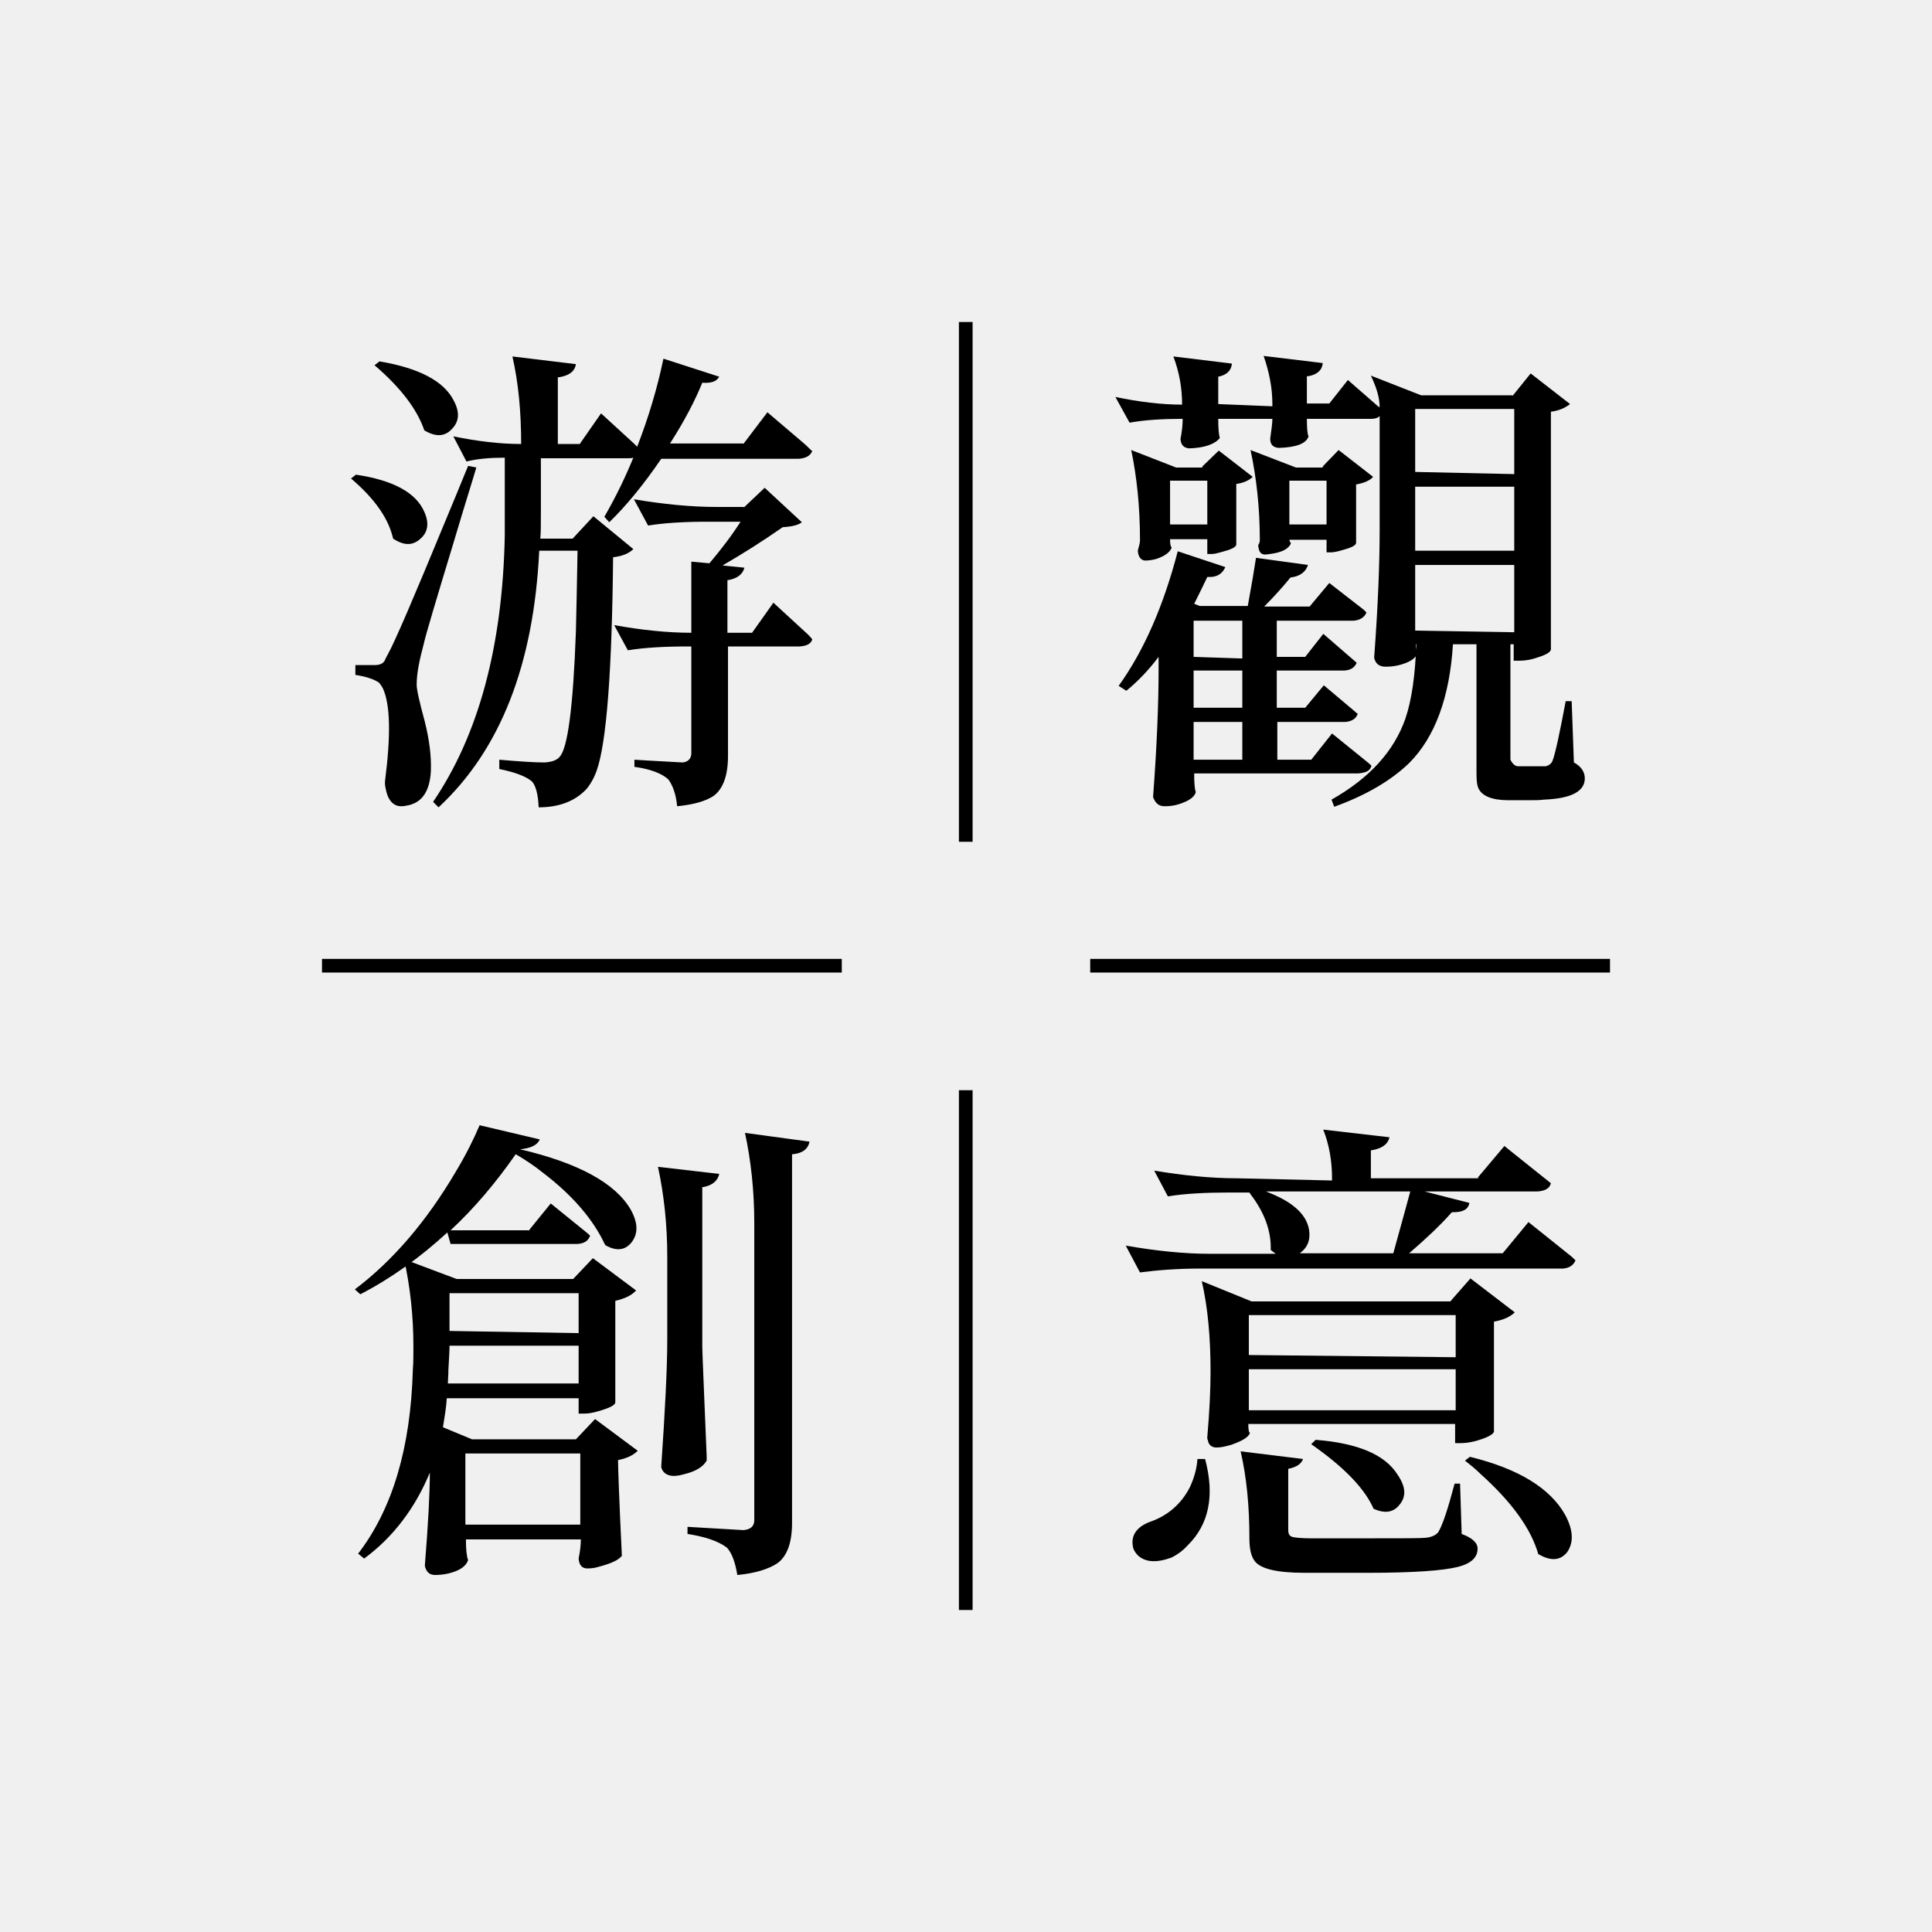
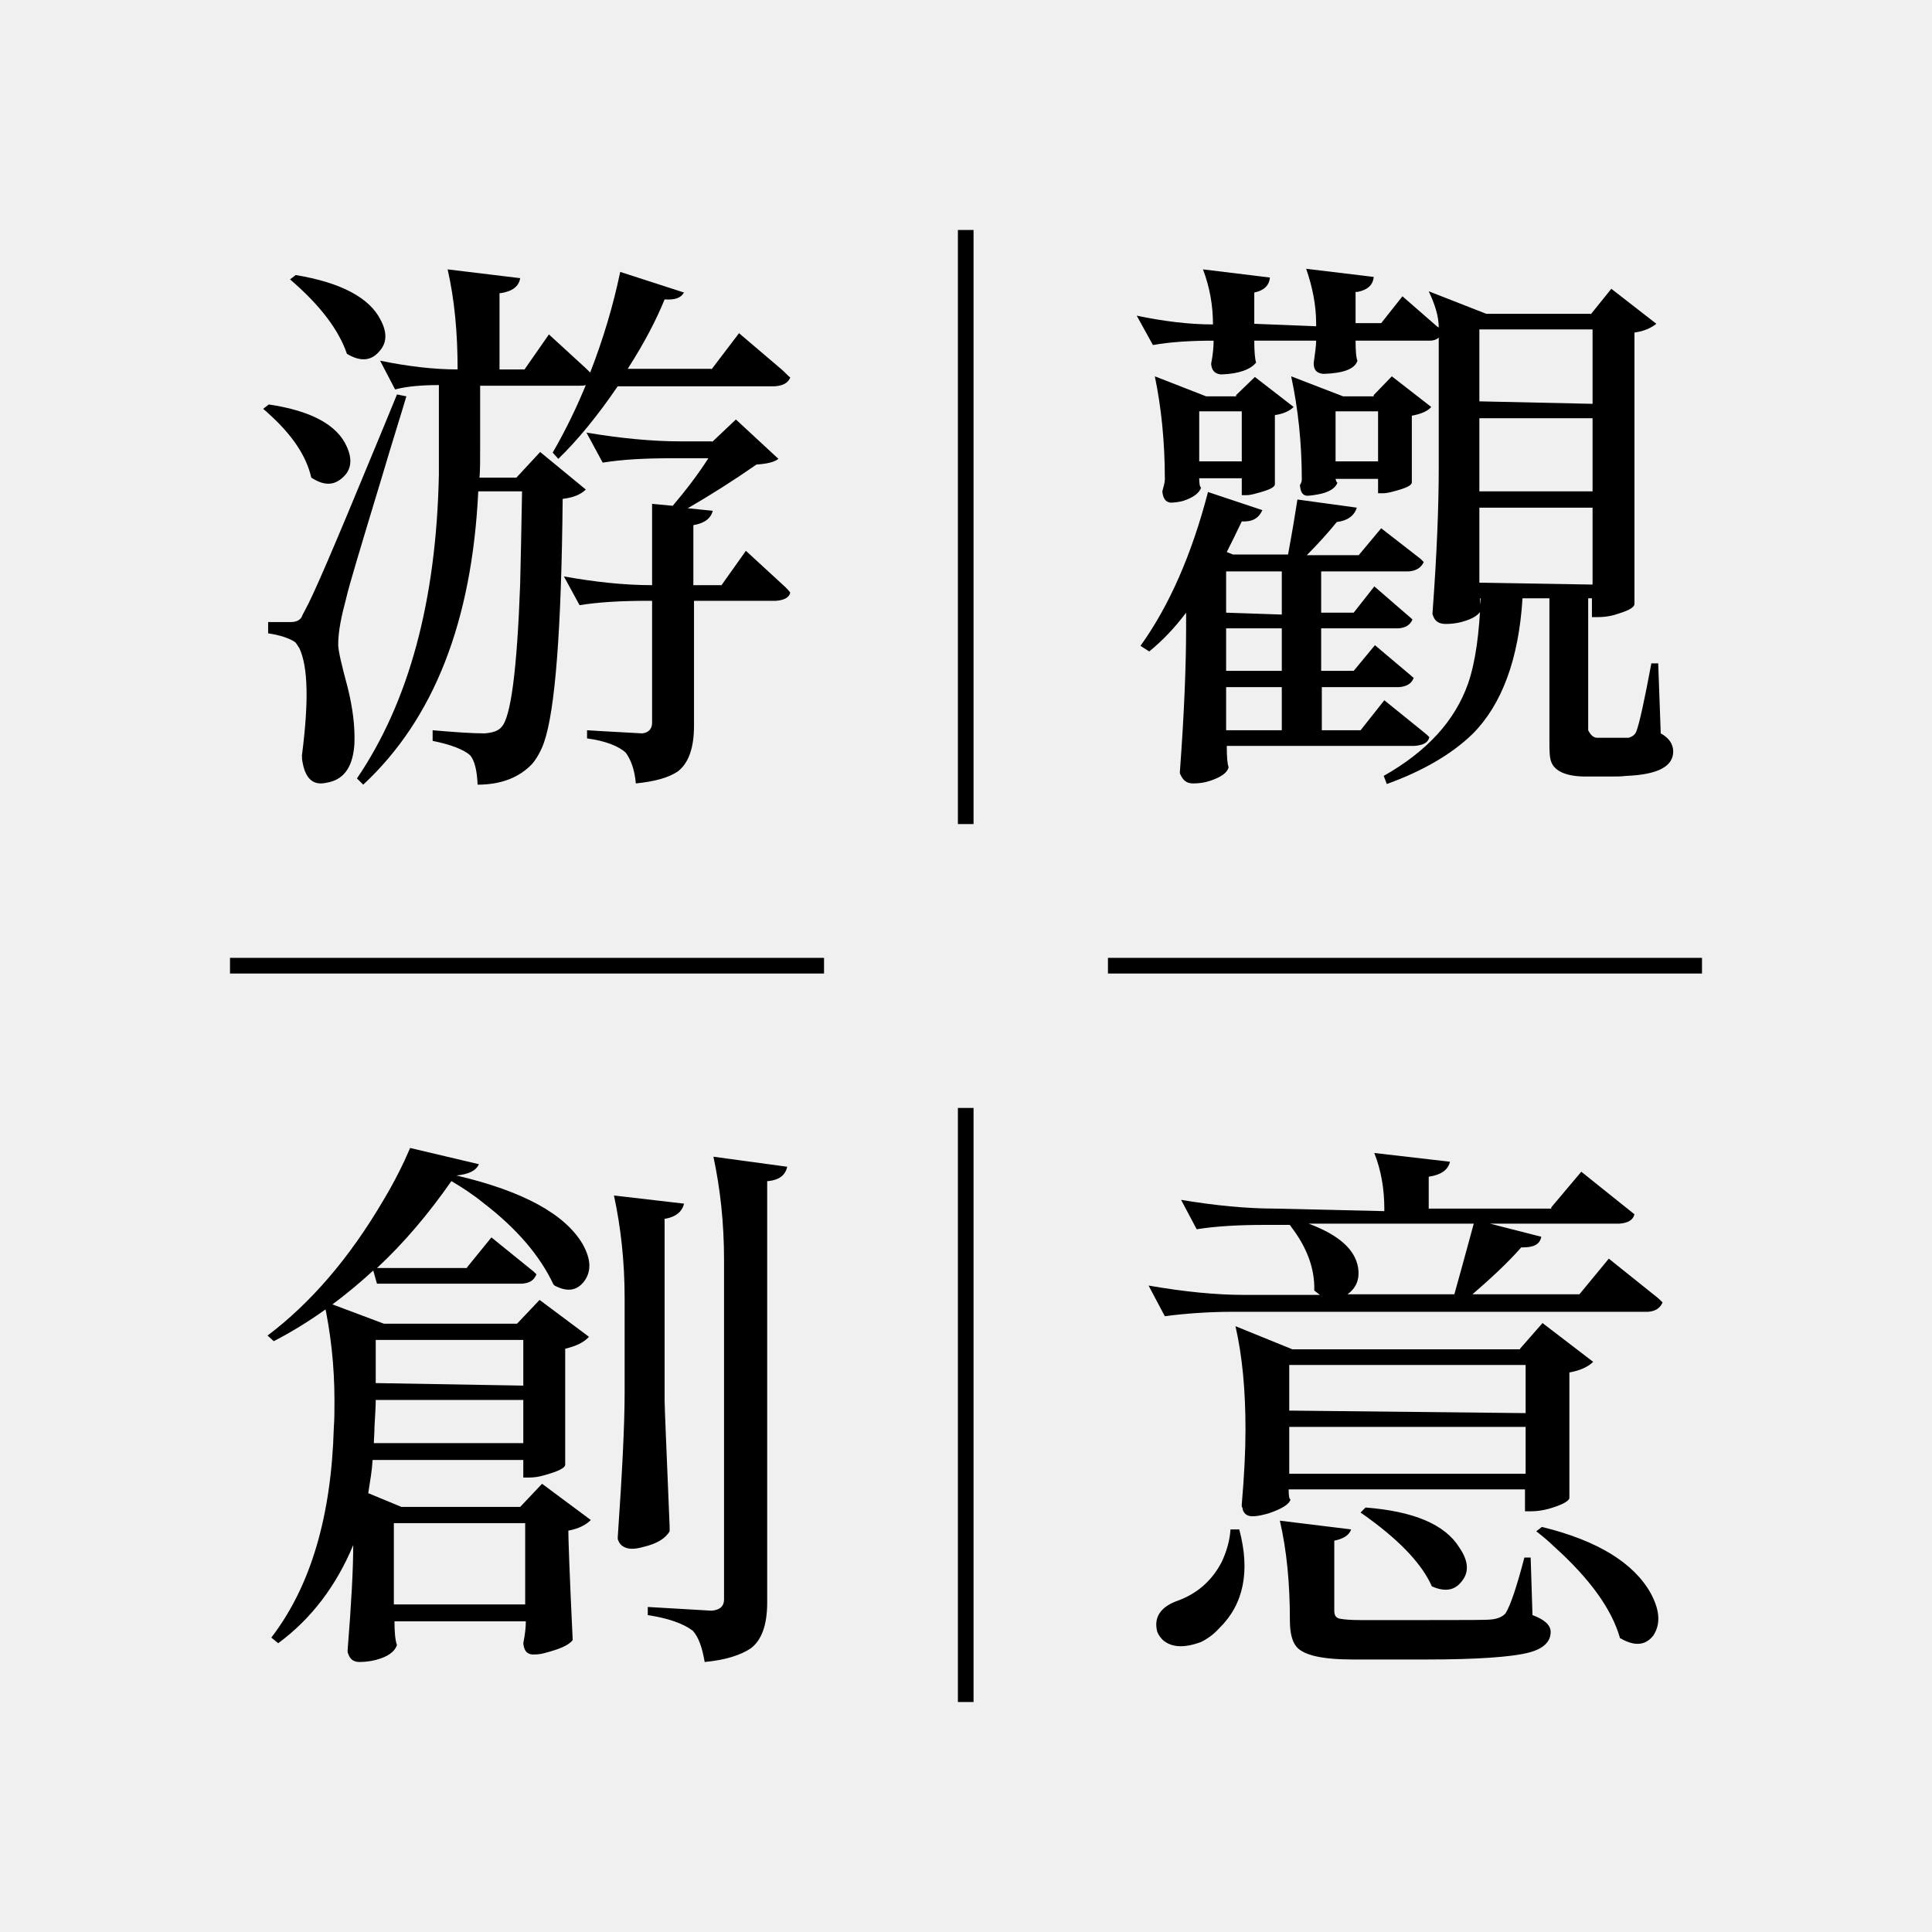
- <svg xmlns="http://www.w3.org/2000/svg" width="48" height="48" viewBox="0 0 48 48" fill="none">
+ <svg xmlns="http://www.w3.org/2000/svg" width="42" height="42" viewBox="0 0 42 42" fill="none">
  <g clip-path="url(#clip0_160_136)">
-     <path d="M8.721 11.888L8.843 11.793C9.767 11.929 10.338 12.241 10.542 12.717C10.665 12.989 10.637 13.22 10.447 13.383C10.257 13.56 10.039 13.56 9.767 13.383C9.659 12.907 9.346 12.445 8.829 11.983C8.789 11.942 8.748 11.915 8.721 11.888ZM11.63 11.575L11.834 11.616C11.739 11.942 11.548 12.54 11.29 13.41C10.841 14.892 10.583 15.748 10.529 15.993C10.42 16.401 10.352 16.727 10.352 17.013C10.352 17.135 10.42 17.434 10.556 17.937C10.665 18.372 10.719 18.78 10.705 19.161C10.678 19.636 10.502 19.922 10.162 20.003C10.094 20.017 10.039 20.031 9.971 20.031C9.767 20.031 9.631 19.881 9.577 19.568C9.564 19.514 9.564 19.46 9.564 19.419C9.713 18.263 9.699 17.502 9.509 17.094C9.468 17.026 9.441 16.986 9.414 16.958C9.292 16.877 9.101 16.809 8.829 16.768V16.523H9.319C9.441 16.523 9.523 16.483 9.564 16.401C9.577 16.36 9.604 16.32 9.631 16.265C9.808 15.952 10.284 14.838 11.086 12.894C11.249 12.5 11.426 12.078 11.63 11.575ZM9.305 9.074L9.428 8.979C10.406 9.142 11.032 9.468 11.276 9.958C11.426 10.243 11.412 10.474 11.222 10.664C11.045 10.855 10.814 10.855 10.542 10.692C10.366 10.175 9.958 9.631 9.305 9.074ZM18.468 11.031L19.066 10.243L19.976 11.018C20.058 11.086 20.112 11.154 20.18 11.208C20.126 11.331 20.017 11.385 19.84 11.399H16.428C15.993 12.037 15.558 12.568 15.137 12.975L15.015 12.839C15.314 12.323 15.545 11.834 15.735 11.371C15.694 11.385 15.654 11.385 15.599 11.385H13.438V12.731C13.438 13.016 13.438 13.234 13.424 13.383H14.226L14.743 12.826L15.735 13.642C15.626 13.75 15.463 13.818 15.232 13.845C15.205 16.686 15.069 18.454 14.824 19.147C14.756 19.337 14.661 19.5 14.566 19.609C14.281 19.908 13.886 20.058 13.383 20.058C13.37 19.745 13.315 19.528 13.22 19.419C13.084 19.297 12.812 19.188 12.405 19.106V18.875C12.88 18.916 13.261 18.943 13.533 18.943C13.71 18.93 13.832 18.889 13.9 18.807C14.104 18.603 14.24 17.57 14.308 15.694C14.321 15.164 14.335 14.484 14.349 13.682H13.397C13.261 16.51 12.432 18.63 10.896 20.058L10.76 19.922C11.888 18.263 12.486 16.061 12.541 13.315V12.731V11.371C12.174 11.371 11.847 11.399 11.589 11.466L11.263 10.841C11.861 10.963 12.418 11.031 12.948 11.031V11.072V11.031C12.948 10.229 12.88 9.509 12.731 8.856L14.308 9.047C14.281 9.223 14.145 9.332 13.886 9.373H13.859V11.031H14.403L14.933 10.27L15.749 11.018C15.776 11.045 15.803 11.072 15.83 11.099C16.116 10.365 16.333 9.631 16.483 8.911L17.869 9.359C17.801 9.482 17.666 9.523 17.448 9.509C17.271 9.944 17.013 10.447 16.646 11.018H18.468V11.031ZM18.481 12.608L18.998 12.119L19.922 12.975C19.84 13.043 19.677 13.084 19.446 13.098C18.957 13.438 18.468 13.75 17.951 14.049L18.495 14.104C18.454 14.267 18.318 14.376 18.073 14.416V15.721H18.685L19.215 14.974L20.072 15.762C20.112 15.803 20.153 15.844 20.18 15.884C20.153 15.993 20.044 16.048 19.868 16.061H18.087V18.78C18.087 19.269 17.965 19.596 17.733 19.772C17.529 19.908 17.23 19.99 16.823 20.031C16.796 19.732 16.714 19.514 16.605 19.364C16.442 19.215 16.157 19.106 15.762 19.052V18.875C15.776 18.875 16.17 18.902 16.959 18.943C17.095 18.93 17.176 18.848 17.176 18.712V16.061H17.095C16.51 16.061 16.021 16.088 15.599 16.156L15.259 15.531C15.939 15.653 16.578 15.721 17.176 15.721V15.762V13.954L17.625 13.995C17.924 13.642 18.182 13.302 18.399 12.962H17.598C17.013 12.962 16.524 12.989 16.102 13.057L15.749 12.404C16.483 12.527 17.163 12.595 17.801 12.595H18.481V12.608Z" fill="black" />
-     <path d="M37.58 9.835L38.029 9.278L39.008 10.039C38.885 10.134 38.736 10.202 38.532 10.229V16.129C38.532 16.197 38.423 16.265 38.205 16.333C38.056 16.387 37.906 16.415 37.743 16.415H37.607V16.007H37.526V16.075V18.875C37.58 18.984 37.648 19.038 37.716 19.038H38.069H38.409C38.491 19.011 38.545 18.97 38.572 18.902C38.64 18.726 38.749 18.223 38.899 17.421H39.048L39.103 18.943C39.279 19.038 39.374 19.174 39.374 19.337C39.374 19.664 39.035 19.84 38.355 19.867C38.246 19.881 38.137 19.881 38.029 19.881H37.471C37.063 19.881 36.805 19.772 36.724 19.568C36.683 19.46 36.683 19.31 36.683 19.12V16.007H36.098C36.017 17.325 35.65 18.318 35.011 18.957C34.562 19.392 33.937 19.759 33.148 20.044L33.081 19.867C34.019 19.337 34.63 18.671 34.916 17.856C35.079 17.38 35.16 16.755 35.188 16.007H35.174C35.174 16.143 35.188 16.211 35.215 16.224C35.174 16.36 35.024 16.455 34.766 16.523C34.657 16.551 34.549 16.564 34.426 16.564C34.29 16.564 34.195 16.51 34.154 16.387C34.141 16.36 34.141 16.347 34.141 16.333C34.236 15.055 34.277 14.008 34.277 13.179V10.338C34.236 10.379 34.168 10.406 34.073 10.406H32.469C32.469 10.637 32.482 10.787 32.51 10.841C32.455 11.018 32.211 11.113 31.789 11.127H31.762C31.626 11.113 31.558 11.045 31.558 10.896C31.585 10.692 31.612 10.528 31.612 10.406H30.267C30.267 10.637 30.28 10.8 30.307 10.882C30.185 11.031 29.94 11.127 29.546 11.14C29.41 11.127 29.342 11.059 29.329 10.909C29.369 10.705 29.383 10.542 29.383 10.406C28.88 10.406 28.445 10.433 28.064 10.501L27.711 9.862C28.296 9.985 28.853 10.053 29.369 10.053V10.107V10.053C29.369 9.645 29.301 9.251 29.152 8.856L30.606 9.033C30.593 9.21 30.471 9.319 30.267 9.359V10.039L31.612 10.094V10.039C31.612 9.631 31.531 9.237 31.395 8.843L32.863 9.02C32.849 9.196 32.727 9.305 32.51 9.346H32.469V10.025H33.026L33.488 9.441L34.236 10.094C34.25 10.107 34.263 10.107 34.277 10.121C34.277 9.876 34.195 9.618 34.059 9.332L35.31 9.822H37.58V9.835ZM32.578 18.875L33.094 18.223L33.95 18.916C34.005 18.957 34.046 18.997 34.073 19.025C34.046 19.147 33.937 19.201 33.747 19.215H29.669C29.669 19.46 29.682 19.609 29.709 19.677C29.682 19.799 29.546 19.895 29.301 19.976C29.179 20.017 29.057 20.031 28.934 20.031C28.798 20.031 28.717 19.963 28.663 19.84C28.649 19.827 28.649 19.799 28.649 19.786C28.744 18.508 28.785 17.461 28.785 16.646V16.32C28.54 16.646 28.268 16.931 27.983 17.162L27.793 17.04C28.418 16.17 28.907 15.055 29.261 13.696L30.443 14.09C30.362 14.267 30.226 14.348 29.995 14.335C29.9 14.539 29.791 14.756 29.669 15.001L29.804 15.055H31.001C31.096 14.539 31.164 14.131 31.205 13.859L32.496 14.036C32.442 14.212 32.292 14.321 32.061 14.348C31.884 14.566 31.667 14.81 31.409 15.069H32.537L33.026 14.484L33.883 15.15C33.91 15.178 33.937 15.205 33.95 15.218C33.896 15.341 33.787 15.409 33.624 15.422H31.721V16.32H32.428L32.877 15.748L33.679 16.442C33.692 16.455 33.692 16.455 33.706 16.469C33.651 16.591 33.556 16.646 33.407 16.659H31.721V17.584H32.428L32.89 17.026L33.665 17.679C33.692 17.706 33.706 17.72 33.733 17.733C33.692 17.856 33.584 17.924 33.42 17.937H31.735V18.875H32.578ZM29.872 11.589L30.28 11.195L31.123 11.847C31.041 11.929 30.905 11.997 30.715 12.024V13.533C30.702 13.601 30.579 13.655 30.321 13.723C30.226 13.75 30.158 13.764 30.104 13.764H29.995V13.397H29.07C29.07 13.519 29.084 13.587 29.111 13.601C29.07 13.723 28.934 13.818 28.73 13.886C28.635 13.913 28.54 13.927 28.445 13.927C28.336 13.913 28.282 13.832 28.268 13.682C28.296 13.573 28.323 13.492 28.323 13.424C28.323 12.581 28.241 11.834 28.105 11.181L29.22 11.616H29.872V11.589ZM29.07 13.03H29.995V11.942H29.07V13.03ZM30.865 15.422H29.655V16.32L30.865 16.36V15.422ZM30.865 16.659H29.655V17.584H30.865V16.659ZM30.865 17.937H29.655V18.875H30.865V17.937ZM32.863 11.589L33.257 11.181L34.114 11.847C34.046 11.929 33.91 11.997 33.692 12.037V13.492C33.679 13.56 33.556 13.614 33.298 13.682C33.203 13.709 33.121 13.723 33.067 13.723H32.958V13.41H32.034C32.047 13.465 32.061 13.492 32.075 13.492C32.034 13.614 31.884 13.709 31.64 13.75C31.558 13.764 31.476 13.777 31.409 13.777C31.313 13.764 31.273 13.696 31.259 13.546C31.286 13.505 31.3 13.465 31.3 13.424C31.3 12.622 31.218 11.874 31.069 11.181L32.197 11.616H32.863V11.589ZM32.034 13.03H32.958V11.942H32.034V13.03ZM37.621 10.161H35.16V11.725L37.621 11.779V10.161ZM37.621 12.092H35.16V13.682H37.621V12.092ZM35.16 14.036V15.667L37.621 15.708V14.036H35.16Z" fill="black" />
-     <path d="M13.153 30.552L13.683 29.9L14.539 30.593C14.594 30.634 14.635 30.675 14.662 30.702C14.607 30.838 14.512 30.892 14.349 30.906H11.195L11.114 30.62C10.434 31.245 9.714 31.762 8.952 32.156L8.816 32.034C9.754 31.327 10.597 30.348 11.331 29.098C11.576 28.69 11.766 28.309 11.916 27.956L13.411 28.309C13.343 28.459 13.18 28.527 12.922 28.554C14.376 28.894 15.287 29.397 15.668 30.049C15.858 30.389 15.858 30.661 15.681 30.878C15.518 31.069 15.314 31.082 15.056 30.947C15.042 30.933 15.042 30.933 15.029 30.919C14.743 30.308 14.24 29.709 13.493 29.139C13.275 28.962 13.044 28.812 12.813 28.676C12.31 29.397 11.78 30.022 11.195 30.566H13.153V30.552ZM14.24 31.776L14.73 31.259L15.804 32.061C15.695 32.184 15.518 32.265 15.287 32.319V34.848C15.274 34.916 15.138 34.984 14.852 35.065C14.716 35.106 14.607 35.12 14.512 35.12H14.376V34.739H11.1C11.087 34.97 11.046 35.201 11.005 35.46L11.726 35.759H14.308L14.784 35.256L15.844 36.044C15.736 36.153 15.573 36.234 15.355 36.275C15.355 36.438 15.382 37.24 15.45 38.654C15.355 38.777 15.138 38.858 14.825 38.94C14.73 38.967 14.635 38.967 14.567 38.967C14.444 38.953 14.39 38.872 14.376 38.722C14.417 38.518 14.431 38.369 14.431 38.246H11.576C11.576 38.477 11.59 38.654 11.63 38.763C11.576 38.913 11.426 39.021 11.155 39.089C11.046 39.116 10.924 39.13 10.815 39.13C10.692 39.13 10.611 39.076 10.57 38.953C10.556 38.926 10.556 38.899 10.556 38.885C10.638 37.866 10.679 37.105 10.679 36.588C10.312 37.471 9.768 38.192 9.047 38.722L8.898 38.6C9.754 37.485 10.203 35.963 10.257 34.032C10.271 33.856 10.271 33.665 10.271 33.448C10.271 32.687 10.189 31.966 10.04 31.286L11.345 31.776H14.24V31.776ZM11.127 34.372H14.376V33.434H11.168V33.448C11.168 33.57 11.155 33.76 11.141 34.019C11.141 34.168 11.127 34.291 11.127 34.372ZM14.376 32.129H11.168V33.067L14.376 33.121V32.129V32.129ZM11.562 37.879H14.417V36.112H11.562V37.879V37.879ZM17.448 29.492V33.448C17.448 33.597 17.489 34.508 17.557 36.18V36.289C17.462 36.452 17.272 36.561 16.986 36.629C16.891 36.656 16.81 36.669 16.742 36.669C16.592 36.669 16.483 36.602 16.443 36.493C16.429 36.466 16.429 36.452 16.429 36.425C16.524 35.038 16.578 33.992 16.578 33.271V31.218C16.578 30.43 16.497 29.682 16.347 28.989L17.87 29.166C17.829 29.342 17.693 29.451 17.476 29.492H17.448V29.492ZM19.678 28.676V37.839C19.678 38.328 19.556 38.654 19.325 38.831C19.107 38.98 18.767 39.089 18.319 39.13C18.264 38.804 18.183 38.586 18.06 38.45C17.843 38.287 17.517 38.178 17.081 38.111V37.934C17.095 37.934 17.557 37.961 18.468 38.015C18.645 38.002 18.74 37.92 18.74 37.771V30.389C18.74 29.587 18.658 28.839 18.509 28.146L20.113 28.364C20.072 28.554 19.936 28.649 19.705 28.676H19.678Z" fill="black" />
-     <path d="M36.723 29.247L37.376 28.472C37.389 28.486 37.77 28.785 38.531 29.397C38.504 29.519 38.395 29.587 38.205 29.601H35.391L36.506 29.886C36.478 30.049 36.343 30.117 36.111 30.117H36.071C35.772 30.457 35.418 30.783 35.01 31.137H37.335L37.974 30.362L38.993 31.178C39.048 31.218 39.102 31.273 39.143 31.314C39.089 31.436 38.993 31.504 38.83 31.517H29.817C29.247 31.517 28.744 31.558 28.322 31.613L27.969 30.947C28.744 31.082 29.437 31.15 30.035 31.15H31.694C31.68 31.137 31.639 31.11 31.571 31.055C31.585 30.593 31.422 30.131 31.068 29.669C31.055 29.642 31.041 29.628 31.027 29.628H30.511C29.94 29.628 29.437 29.655 29.015 29.723L28.676 29.084C29.41 29.206 30.089 29.274 30.728 29.274L33.094 29.329V29.274C33.094 28.853 33.026 28.445 32.876 28.065L34.521 28.255C34.48 28.432 34.331 28.54 34.059 28.581V29.274H36.723V29.247ZM29.75 36.248H29.94C30.185 37.159 30.035 37.879 29.505 38.396C29.383 38.532 29.247 38.627 29.111 38.695C28.744 38.831 28.472 38.817 28.281 38.654C28.227 38.6 28.186 38.545 28.159 38.477C28.078 38.178 28.213 37.947 28.567 37.811C29.002 37.662 29.342 37.376 29.559 36.955C29.668 36.724 29.736 36.479 29.75 36.248ZM36.044 32.319L36.533 31.762L37.634 32.605C37.525 32.714 37.349 32.795 37.117 32.836V35.568C37.104 35.636 36.954 35.718 36.669 35.8C36.519 35.84 36.397 35.854 36.288 35.854H36.152V35.378H31.014C31.014 35.514 31.027 35.596 31.055 35.596C31.027 35.704 30.864 35.8 30.592 35.895C30.456 35.935 30.334 35.963 30.225 35.963C30.103 35.963 30.021 35.895 30.008 35.772C29.994 35.759 29.994 35.745 29.994 35.718C30.049 35.079 30.076 34.535 30.076 34.073C30.076 33.23 30.008 32.483 29.858 31.83L31.095 32.333H36.044V32.319ZM32.006 36.493V38.015C32.006 38.124 32.047 38.178 32.142 38.192C32.224 38.206 32.36 38.219 32.563 38.219H34.072C34.861 38.219 35.309 38.219 35.418 38.206C35.568 38.192 35.676 38.138 35.731 38.07C35.84 37.893 35.975 37.485 36.139 36.86H36.275L36.315 38.111C36.574 38.206 36.71 38.328 36.71 38.477C36.71 38.695 36.547 38.844 36.234 38.926C35.867 39.021 35.119 39.076 34.004 39.076H32.414C31.734 39.076 31.326 38.98 31.177 38.79C31.082 38.668 31.041 38.477 31.041 38.219C31.041 37.417 30.973 36.71 30.823 36.058L32.373 36.248C32.332 36.37 32.21 36.452 32.006 36.493ZM36.166 32.673H31.027V33.665L36.166 33.72V32.673ZM31.027 35.038H36.166V34.019H31.027V35.038V35.038ZM35.038 29.601H31.449C32.101 29.845 32.455 30.158 32.523 30.552C32.563 30.811 32.482 31.001 32.292 31.137H34.616C34.834 30.362 34.97 29.845 35.038 29.601ZM32.577 35.881L32.686 35.772C33.733 35.854 34.412 36.139 34.725 36.642C34.929 36.941 34.942 37.186 34.766 37.39C34.616 37.58 34.399 37.608 34.127 37.485C33.923 37.023 33.474 36.534 32.767 36.017C32.699 35.963 32.632 35.922 32.577 35.881ZM36.397 36.289L36.519 36.194C37.743 36.493 38.518 36.982 38.885 37.635C39.089 38.015 39.102 38.314 38.939 38.559C38.776 38.763 38.558 38.79 38.273 38.641C38.259 38.627 38.246 38.627 38.218 38.613C38.042 37.988 37.566 37.322 36.778 36.615C36.655 36.493 36.519 36.384 36.397 36.289Z" fill="black" />
-     <path d="M40 23.823H27.086V24.163H40V23.823Z" fill="black" />
-     <path d="M24.164 27.086H23.824V40H24.164V27.086Z" fill="black" />
-     <path d="M20.914 23.823H8V24.163H20.914V23.823Z" fill="black" />
-     <path d="M24.164 8H23.824V20.914H24.164V8Z" fill="black" />
+     <path d="M5.721 8.888L5.843 8.793C6.767 8.929 7.338 9.241 7.542 9.717C7.665 9.989 7.637 10.22 7.447 10.383C7.257 10.56 7.039 10.56 6.767 10.383C6.659 9.907 6.346 9.445 5.829 8.983C5.789 8.942 5.748 8.915 5.721 8.888ZM8.63 8.575L8.834 8.616C8.739 8.942 8.548 9.54 8.29 10.41C7.841 11.892 7.583 12.748 7.529 12.993C7.42 13.401 7.352 13.727 7.352 14.013C7.352 14.135 7.42 14.434 7.556 14.937C7.665 15.372 7.719 15.78 7.705 16.161C7.678 16.636 7.502 16.922 7.162 17.003C7.094 17.017 7.039 17.031 6.971 17.031C6.767 17.031 6.631 16.881 6.577 16.568C6.564 16.514 6.564 16.46 6.564 16.419C6.713 15.263 6.699 14.502 6.509 14.094C6.468 14.026 6.441 13.986 6.414 13.958C6.292 13.877 6.101 13.809 5.829 13.768V13.523H6.319C6.441 13.523 6.523 13.483 6.564 13.401C6.577 13.36 6.604 13.319 6.631 13.265C6.808 12.952 7.284 11.838 8.086 9.894C8.249 9.5 8.426 9.078 8.63 8.575ZM6.305 6.074L6.428 5.979C7.406 6.142 8.032 6.468 8.276 6.958C8.426 7.243 8.412 7.474 8.222 7.664C8.045 7.855 7.814 7.855 7.542 7.692C7.366 7.175 6.958 6.631 6.305 6.074ZM15.467 8.031L16.066 7.243L16.976 8.018C17.058 8.086 17.112 8.154 17.18 8.208C17.126 8.331 17.017 8.385 16.84 8.398H13.428C12.993 9.037 12.558 9.568 12.137 9.975L12.015 9.839C12.314 9.323 12.545 8.833 12.735 8.371C12.694 8.385 12.654 8.385 12.599 8.385H10.438V9.731C10.438 10.016 10.438 10.234 10.424 10.383H11.226L11.743 9.826L12.735 10.642C12.626 10.75 12.463 10.818 12.232 10.845C12.205 13.687 12.069 15.454 11.824 16.147C11.756 16.337 11.661 16.5 11.566 16.609C11.281 16.908 10.886 17.058 10.383 17.058C10.37 16.745 10.315 16.528 10.22 16.419C10.084 16.297 9.812 16.188 9.405 16.106V15.875C9.88 15.916 10.261 15.943 10.533 15.943C10.71 15.93 10.832 15.889 10.9 15.807C11.104 15.603 11.24 14.57 11.308 12.694C11.321 12.164 11.335 11.484 11.349 10.682H10.397C10.261 13.51 9.432 15.63 7.896 17.058L7.76 16.922C8.888 15.263 9.486 13.061 9.541 10.315V9.731V8.371C9.174 8.371 8.847 8.398 8.589 8.466L8.263 7.841C8.861 7.963 9.418 8.031 9.948 8.031V8.072V8.031C9.948 7.229 9.88 6.509 9.731 5.856L11.308 6.047C11.281 6.223 11.145 6.332 10.886 6.373H10.859V8.031H11.403L11.933 7.27L12.749 8.018C12.776 8.045 12.803 8.072 12.83 8.099C13.116 7.365 13.333 6.631 13.483 5.911L14.869 6.359C14.801 6.482 14.665 6.523 14.448 6.509C14.271 6.944 14.013 7.447 13.646 8.018H15.467V8.031ZM15.481 9.608L15.998 9.119L16.922 9.975C16.84 10.043 16.677 10.084 16.446 10.098C15.957 10.438 15.467 10.75 14.951 11.049L15.495 11.104C15.454 11.267 15.318 11.376 15.073 11.416V12.721H15.685L16.215 11.974L17.072 12.762C17.112 12.803 17.153 12.844 17.18 12.884C17.153 12.993 17.044 13.048 16.868 13.061H15.087V15.78C15.087 16.269 14.964 16.596 14.733 16.772C14.53 16.908 14.23 16.99 13.823 17.031C13.796 16.732 13.714 16.514 13.605 16.364C13.442 16.215 13.157 16.106 12.762 16.052V15.875C12.776 15.875 13.17 15.902 13.959 15.943C14.095 15.93 14.176 15.848 14.176 15.712V13.061H14.095C13.51 13.061 13.021 13.088 12.599 13.156L12.259 12.531C12.939 12.653 13.578 12.721 14.176 12.721V12.762V10.954L14.625 10.995C14.924 10.642 15.182 10.302 15.399 9.962H14.598C14.013 9.962 13.524 9.989 13.102 10.057L12.749 9.404C13.483 9.527 14.162 9.595 14.801 9.595H15.481V9.608Z" fill="black" />
+     <path d="M34.58 6.835L35.029 6.278L36.008 7.039C35.885 7.134 35.736 7.202 35.532 7.229V13.129C35.532 13.197 35.423 13.265 35.205 13.333C35.056 13.387 34.906 13.415 34.743 13.415H34.607V13.007H34.526V13.075V15.875C34.58 15.984 34.648 16.038 34.716 16.038H35.069H35.409C35.491 16.011 35.545 15.97 35.572 15.902C35.64 15.726 35.749 15.223 35.899 14.421H36.048L36.103 15.943C36.279 16.038 36.374 16.174 36.374 16.337C36.374 16.664 36.035 16.84 35.355 16.867C35.246 16.881 35.137 16.881 35.029 16.881H34.471C34.063 16.881 33.805 16.772 33.724 16.568C33.683 16.46 33.683 16.31 33.683 16.12V13.007H33.098C33.017 14.325 32.65 15.318 32.011 15.957C31.562 16.392 30.937 16.759 30.148 17.044L30.081 16.867C31.018 16.337 31.63 15.671 31.916 14.856C32.079 14.38 32.16 13.755 32.188 13.007H32.174C32.174 13.143 32.188 13.211 32.215 13.224C32.174 13.36 32.024 13.455 31.766 13.523C31.657 13.551 31.549 13.564 31.426 13.564C31.29 13.564 31.195 13.51 31.154 13.387C31.141 13.36 31.141 13.347 31.141 13.333C31.236 12.055 31.277 11.008 31.277 10.179V7.338C31.236 7.379 31.168 7.406 31.073 7.406H29.469C29.469 7.637 29.482 7.787 29.51 7.841C29.455 8.018 29.21 8.113 28.789 8.127H28.762C28.626 8.113 28.558 8.045 28.558 7.896C28.585 7.692 28.612 7.528 28.612 7.406H27.267C27.267 7.637 27.28 7.8 27.307 7.882C27.185 8.031 26.94 8.127 26.546 8.14C26.41 8.127 26.342 8.059 26.329 7.909C26.369 7.705 26.383 7.542 26.383 7.406C25.88 7.406 25.445 7.433 25.064 7.501L24.711 6.862C25.296 6.985 25.853 7.053 26.369 7.053V7.107V7.053C26.369 6.645 26.301 6.251 26.152 5.856L27.606 6.033C27.593 6.21 27.471 6.319 27.267 6.359V7.039L28.612 7.093V7.039C28.612 6.631 28.531 6.237 28.395 5.843L29.863 6.02C29.849 6.196 29.727 6.305 29.51 6.346H29.469V7.025H30.026L30.488 6.441L31.236 7.093C31.25 7.107 31.263 7.107 31.277 7.121C31.277 6.876 31.195 6.618 31.059 6.332L32.31 6.822H34.58V6.835ZM29.578 15.875L30.094 15.223L30.951 15.916C31.005 15.957 31.046 15.997 31.073 16.025C31.046 16.147 30.937 16.201 30.747 16.215H26.669C26.669 16.46 26.682 16.609 26.709 16.677C26.682 16.799 26.546 16.895 26.301 16.976C26.179 17.017 26.057 17.031 25.934 17.031C25.798 17.031 25.717 16.963 25.663 16.84C25.649 16.827 25.649 16.799 25.649 16.786C25.744 15.508 25.785 14.461 25.785 13.646V13.319C25.54 13.646 25.268 13.931 24.983 14.162L24.793 14.04C25.418 13.17 25.907 12.055 26.261 10.696L27.443 11.09C27.362 11.267 27.226 11.348 26.995 11.335C26.9 11.539 26.791 11.756 26.669 12.001L26.804 12.055H28.001C28.096 11.539 28.164 11.131 28.205 10.859L29.496 11.036C29.442 11.212 29.292 11.321 29.061 11.348C28.884 11.566 28.667 11.81 28.409 12.069H29.537L30.026 11.484L30.883 12.15C30.91 12.178 30.937 12.205 30.951 12.218C30.896 12.341 30.787 12.409 30.624 12.422H28.721V13.319H29.428L29.877 12.748L30.679 13.442C30.692 13.455 30.692 13.455 30.706 13.469C30.651 13.591 30.556 13.646 30.407 13.659H28.721V14.584H29.428L29.89 14.026L30.665 14.679C30.692 14.706 30.706 14.72 30.733 14.733C30.692 14.856 30.584 14.924 30.42 14.937H28.735V15.875H29.578ZM26.872 8.589L27.28 8.195L28.123 8.847C28.041 8.929 27.905 8.997 27.715 9.024V10.533C27.702 10.601 27.579 10.655 27.321 10.723C27.226 10.75 27.158 10.764 27.104 10.764H26.995V10.397H26.07C26.07 10.519 26.084 10.587 26.111 10.601C26.07 10.723 25.934 10.818 25.73 10.886C25.635 10.913 25.54 10.927 25.445 10.927C25.336 10.913 25.282 10.832 25.268 10.682C25.296 10.573 25.323 10.492 25.323 10.424C25.323 9.581 25.241 8.833 25.105 8.181L26.22 8.616H26.872V8.589ZM26.07 10.03H26.995V8.942H26.07V10.03ZM27.865 12.422H26.655V13.319L27.865 13.36V12.422ZM27.865 13.659H26.655V14.584H27.865V13.659ZM27.865 14.937H26.655V15.875H27.865V14.937ZM29.863 8.589L30.257 8.181L31.114 8.847C31.046 8.929 30.91 8.997 30.692 9.037V10.492C30.679 10.56 30.556 10.614 30.298 10.682C30.203 10.709 30.121 10.723 30.067 10.723H29.958V10.41H29.034C29.047 10.465 29.061 10.492 29.075 10.492C29.034 10.614 28.884 10.709 28.64 10.75C28.558 10.764 28.476 10.777 28.409 10.777C28.313 10.764 28.273 10.696 28.259 10.546C28.286 10.505 28.3 10.465 28.3 10.424C28.3 9.622 28.218 8.874 28.069 8.181L29.197 8.616H29.863V8.589ZM29.034 10.03H29.958V8.942H29.034V10.03ZM34.621 7.161H32.16V8.725L34.621 8.779V7.161ZM34.621 9.092H32.16V10.682H34.621V9.092ZM32.16 11.036V12.667L34.621 12.708V11.036H32.16Z" fill="black" />
+     <path d="M10.153 27.552L10.683 26.9L11.539 27.593C11.594 27.634 11.635 27.675 11.662 27.702C11.607 27.838 11.512 27.892 11.349 27.906H8.195L8.114 27.62C7.434 28.245 6.714 28.762 5.952 29.156L5.816 29.034C6.754 28.327 7.597 27.348 8.331 26.098C8.576 25.69 8.766 25.309 8.916 24.956L10.411 25.309C10.343 25.459 10.18 25.527 9.922 25.554C11.376 25.894 12.287 26.397 12.668 27.049C12.858 27.389 12.858 27.661 12.681 27.878C12.518 28.069 12.314 28.082 12.056 27.947C12.042 27.933 12.042 27.933 12.029 27.919C11.743 27.308 11.24 26.709 10.493 26.139C10.275 25.962 10.044 25.812 9.813 25.676C9.31 26.397 8.78 27.022 8.195 27.566H10.153V27.552ZM11.24 28.776L11.73 28.259L12.804 29.061C12.695 29.183 12.518 29.265 12.287 29.32V31.848C12.274 31.916 12.138 31.984 11.852 32.065C11.716 32.106 11.607 32.12 11.512 32.12H11.376V31.739H8.1C8.087 31.97 8.046 32.201 8.005 32.46L8.726 32.759H11.308L11.784 32.256L12.844 33.044C12.736 33.153 12.573 33.234 12.355 33.275C12.355 33.438 12.382 34.24 12.45 35.654C12.355 35.777 12.138 35.858 11.825 35.94C11.73 35.967 11.635 35.967 11.567 35.967C11.444 35.953 11.39 35.872 11.376 35.722C11.417 35.518 11.431 35.369 11.431 35.246H8.576C8.576 35.477 8.59 35.654 8.63 35.763C8.576 35.913 8.426 36.021 8.155 36.089C8.046 36.116 7.923 36.13 7.815 36.13C7.692 36.13 7.611 36.076 7.57 35.953C7.556 35.926 7.556 35.899 7.556 35.885C7.638 34.866 7.679 34.105 7.679 33.588C7.312 34.471 6.768 35.192 6.048 35.722L5.898 35.6C6.754 34.485 7.203 32.963 7.257 31.032C7.271 30.856 7.271 30.665 7.271 30.448C7.271 29.686 7.189 28.966 7.04 28.286L8.345 28.776H11.24ZM8.127 31.372H11.376V30.434H8.168V30.448C8.168 30.57 8.155 30.76 8.141 31.019C8.141 31.168 8.127 31.291 8.127 31.372ZM11.376 29.129H8.168V30.067L11.376 30.122V29.129ZM8.562 34.879H11.417V33.112H8.562V34.879ZM14.448 26.492V30.448C14.448 30.597 14.489 31.508 14.557 33.18V33.289C14.462 33.452 14.272 33.561 13.986 33.629C13.891 33.656 13.81 33.669 13.742 33.669C13.592 33.669 13.483 33.602 13.443 33.493C13.429 33.466 13.429 33.452 13.429 33.425C13.524 32.038 13.579 30.991 13.579 30.271V28.218C13.579 27.43 13.497 26.682 13.347 25.989L14.87 26.166C14.829 26.342 14.693 26.451 14.476 26.492H14.448ZM16.678 25.676V34.839C16.678 35.328 16.556 35.654 16.325 35.831C16.107 35.98 15.767 36.089 15.319 36.13C15.264 35.804 15.183 35.586 15.06 35.45C14.843 35.287 14.517 35.178 14.082 35.111V34.934C14.095 34.934 14.557 34.961 15.468 35.015C15.645 35.002 15.74 34.92 15.74 34.771V27.389C15.74 26.587 15.658 25.839 15.509 25.146L17.113 25.364C17.072 25.554 16.936 25.649 16.705 25.676H16.678Z" fill="black" />
+     <path d="M33.723 26.247L34.376 25.472C34.389 25.486 34.77 25.785 35.531 26.397C35.504 26.519 35.395 26.587 35.205 26.601H32.391L33.506 26.886C33.478 27.049 33.343 27.117 33.111 27.117H33.071C32.772 27.457 32.418 27.783 32.01 28.137H34.335L34.974 27.362L35.993 28.178C36.048 28.218 36.102 28.273 36.143 28.314C36.089 28.436 35.993 28.504 35.83 28.517H26.817C26.247 28.517 25.744 28.558 25.322 28.613L24.969 27.947C25.744 28.082 26.437 28.15 27.035 28.15H28.694C28.68 28.137 28.639 28.11 28.571 28.055C28.585 27.593 28.422 27.131 28.068 26.669C28.055 26.642 28.041 26.628 28.027 26.628H27.511C26.94 26.628 26.437 26.655 26.015 26.723L25.676 26.084C26.41 26.206 27.089 26.274 27.728 26.274L30.094 26.329V26.274C30.094 25.853 30.026 25.445 29.876 25.065L31.521 25.255C31.48 25.432 31.331 25.54 31.059 25.581V26.274H33.723V26.247ZM26.75 33.248H26.94C27.185 34.159 27.035 34.879 26.505 35.396C26.383 35.532 26.247 35.627 26.111 35.695C25.744 35.831 25.472 35.817 25.281 35.654C25.227 35.6 25.186 35.545 25.159 35.477C25.078 35.178 25.213 34.947 25.567 34.811C26.002 34.662 26.342 34.376 26.559 33.955C26.668 33.724 26.736 33.479 26.75 33.248ZM33.044 29.32L33.533 28.762L34.634 29.605C34.525 29.714 34.349 29.795 34.117 29.836V32.568C34.104 32.636 33.954 32.718 33.669 32.8C33.519 32.84 33.397 32.854 33.288 32.854H33.152V32.378H28.014C28.014 32.514 28.027 32.596 28.055 32.596C28.027 32.704 27.864 32.8 27.592 32.895C27.456 32.935 27.334 32.963 27.225 32.963C27.103 32.963 27.021 32.895 27.008 32.772C26.994 32.759 26.994 32.745 26.994 32.718C27.049 32.079 27.076 31.535 27.076 31.073C27.076 30.23 27.008 29.483 26.858 28.83L28.095 29.333H33.044V29.32ZM29.006 33.493V35.015C29.006 35.124 29.047 35.178 29.142 35.192C29.224 35.206 29.36 35.219 29.564 35.219H31.072C31.861 35.219 32.309 35.219 32.418 35.206C32.568 35.192 32.676 35.138 32.731 35.07C32.84 34.893 32.975 34.485 33.139 33.86H33.275L33.315 35.111C33.574 35.206 33.71 35.328 33.71 35.477C33.71 35.695 33.547 35.844 33.234 35.926C32.867 36.021 32.119 36.076 31.004 36.076H29.414C28.734 36.076 28.326 35.98 28.177 35.79C28.082 35.668 28.041 35.477 28.041 35.219C28.041 34.417 27.973 33.71 27.823 33.058L29.373 33.248C29.332 33.37 29.21 33.452 29.006 33.493ZM33.166 29.673H28.027V30.665L33.166 30.72V29.673ZM28.027 32.038H33.166V31.019H28.027V32.038ZM32.038 26.601H28.449C29.101 26.845 29.455 27.158 29.523 27.552C29.564 27.811 29.482 28.001 29.292 28.137H31.616C31.834 27.362 31.97 26.845 32.038 26.601ZM29.577 32.881L29.686 32.772C30.733 32.854 31.412 33.139 31.725 33.642C31.929 33.941 31.942 34.186 31.766 34.39C31.616 34.58 31.399 34.608 31.127 34.485C30.923 34.023 30.474 33.534 29.767 33.017C29.699 32.963 29.631 32.922 29.577 32.881ZM33.397 33.289L33.519 33.194C34.743 33.493 35.518 33.982 35.885 34.635C36.089 35.015 36.102 35.314 35.939 35.559C35.776 35.763 35.558 35.79 35.273 35.641C35.259 35.627 35.246 35.627 35.218 35.613C35.042 34.988 34.566 34.322 33.778 33.615C33.655 33.493 33.519 33.384 33.397 33.289Z" fill="black" />
+     <path d="M37 20.823H24.086V21.163H37V20.823Z" fill="black" />
+     <path d="M21.164 24.086H20.824V37H21.164V24.086Z" fill="black" />
+     <path d="M17.914 20.823H5V21.163H17.914V20.823Z" fill="black" />
+     <path d="M21.164 5H20.824V17.914H21.164V5Z" fill="black" />
  </g>
  <defs>
    <clipPath id="clip0_160_136">
-       <rect width="32" height="32" fill="white" transform="translate(8 8)" />
+       <rect width="32" height="32" fill="white" transform="translate(5 5)" />
    </clipPath>
  </defs>
</svg>
